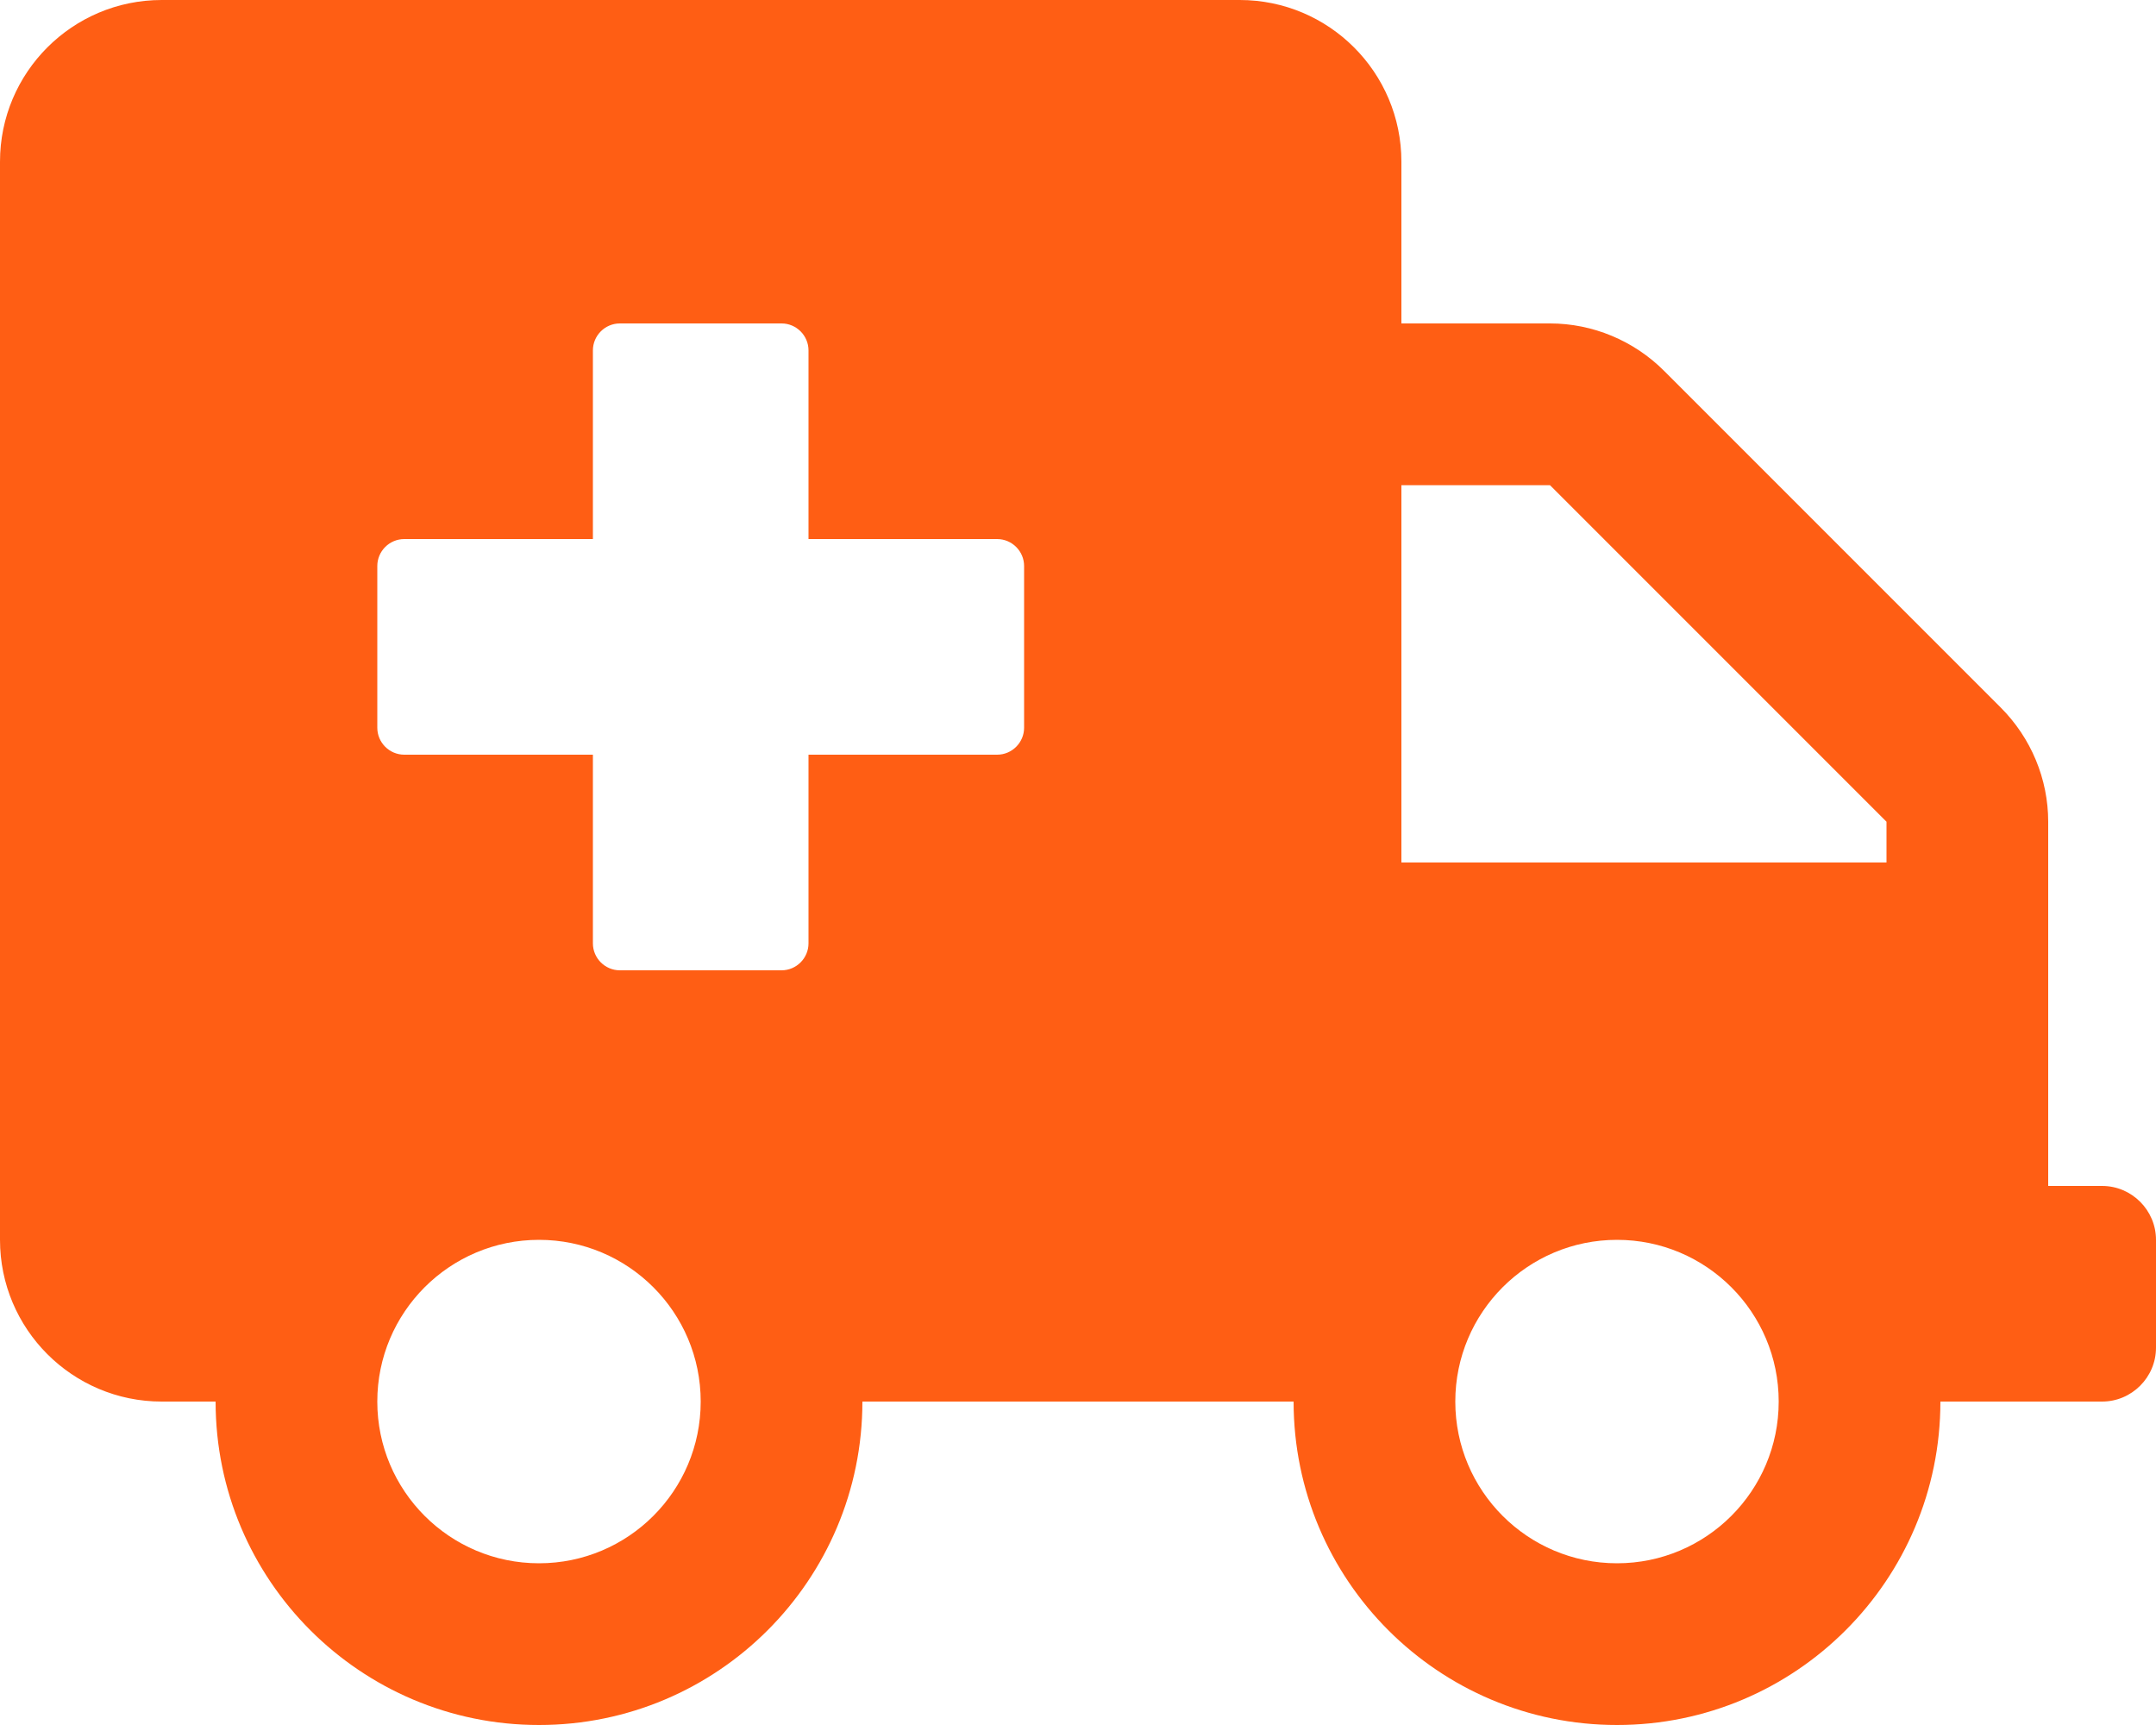
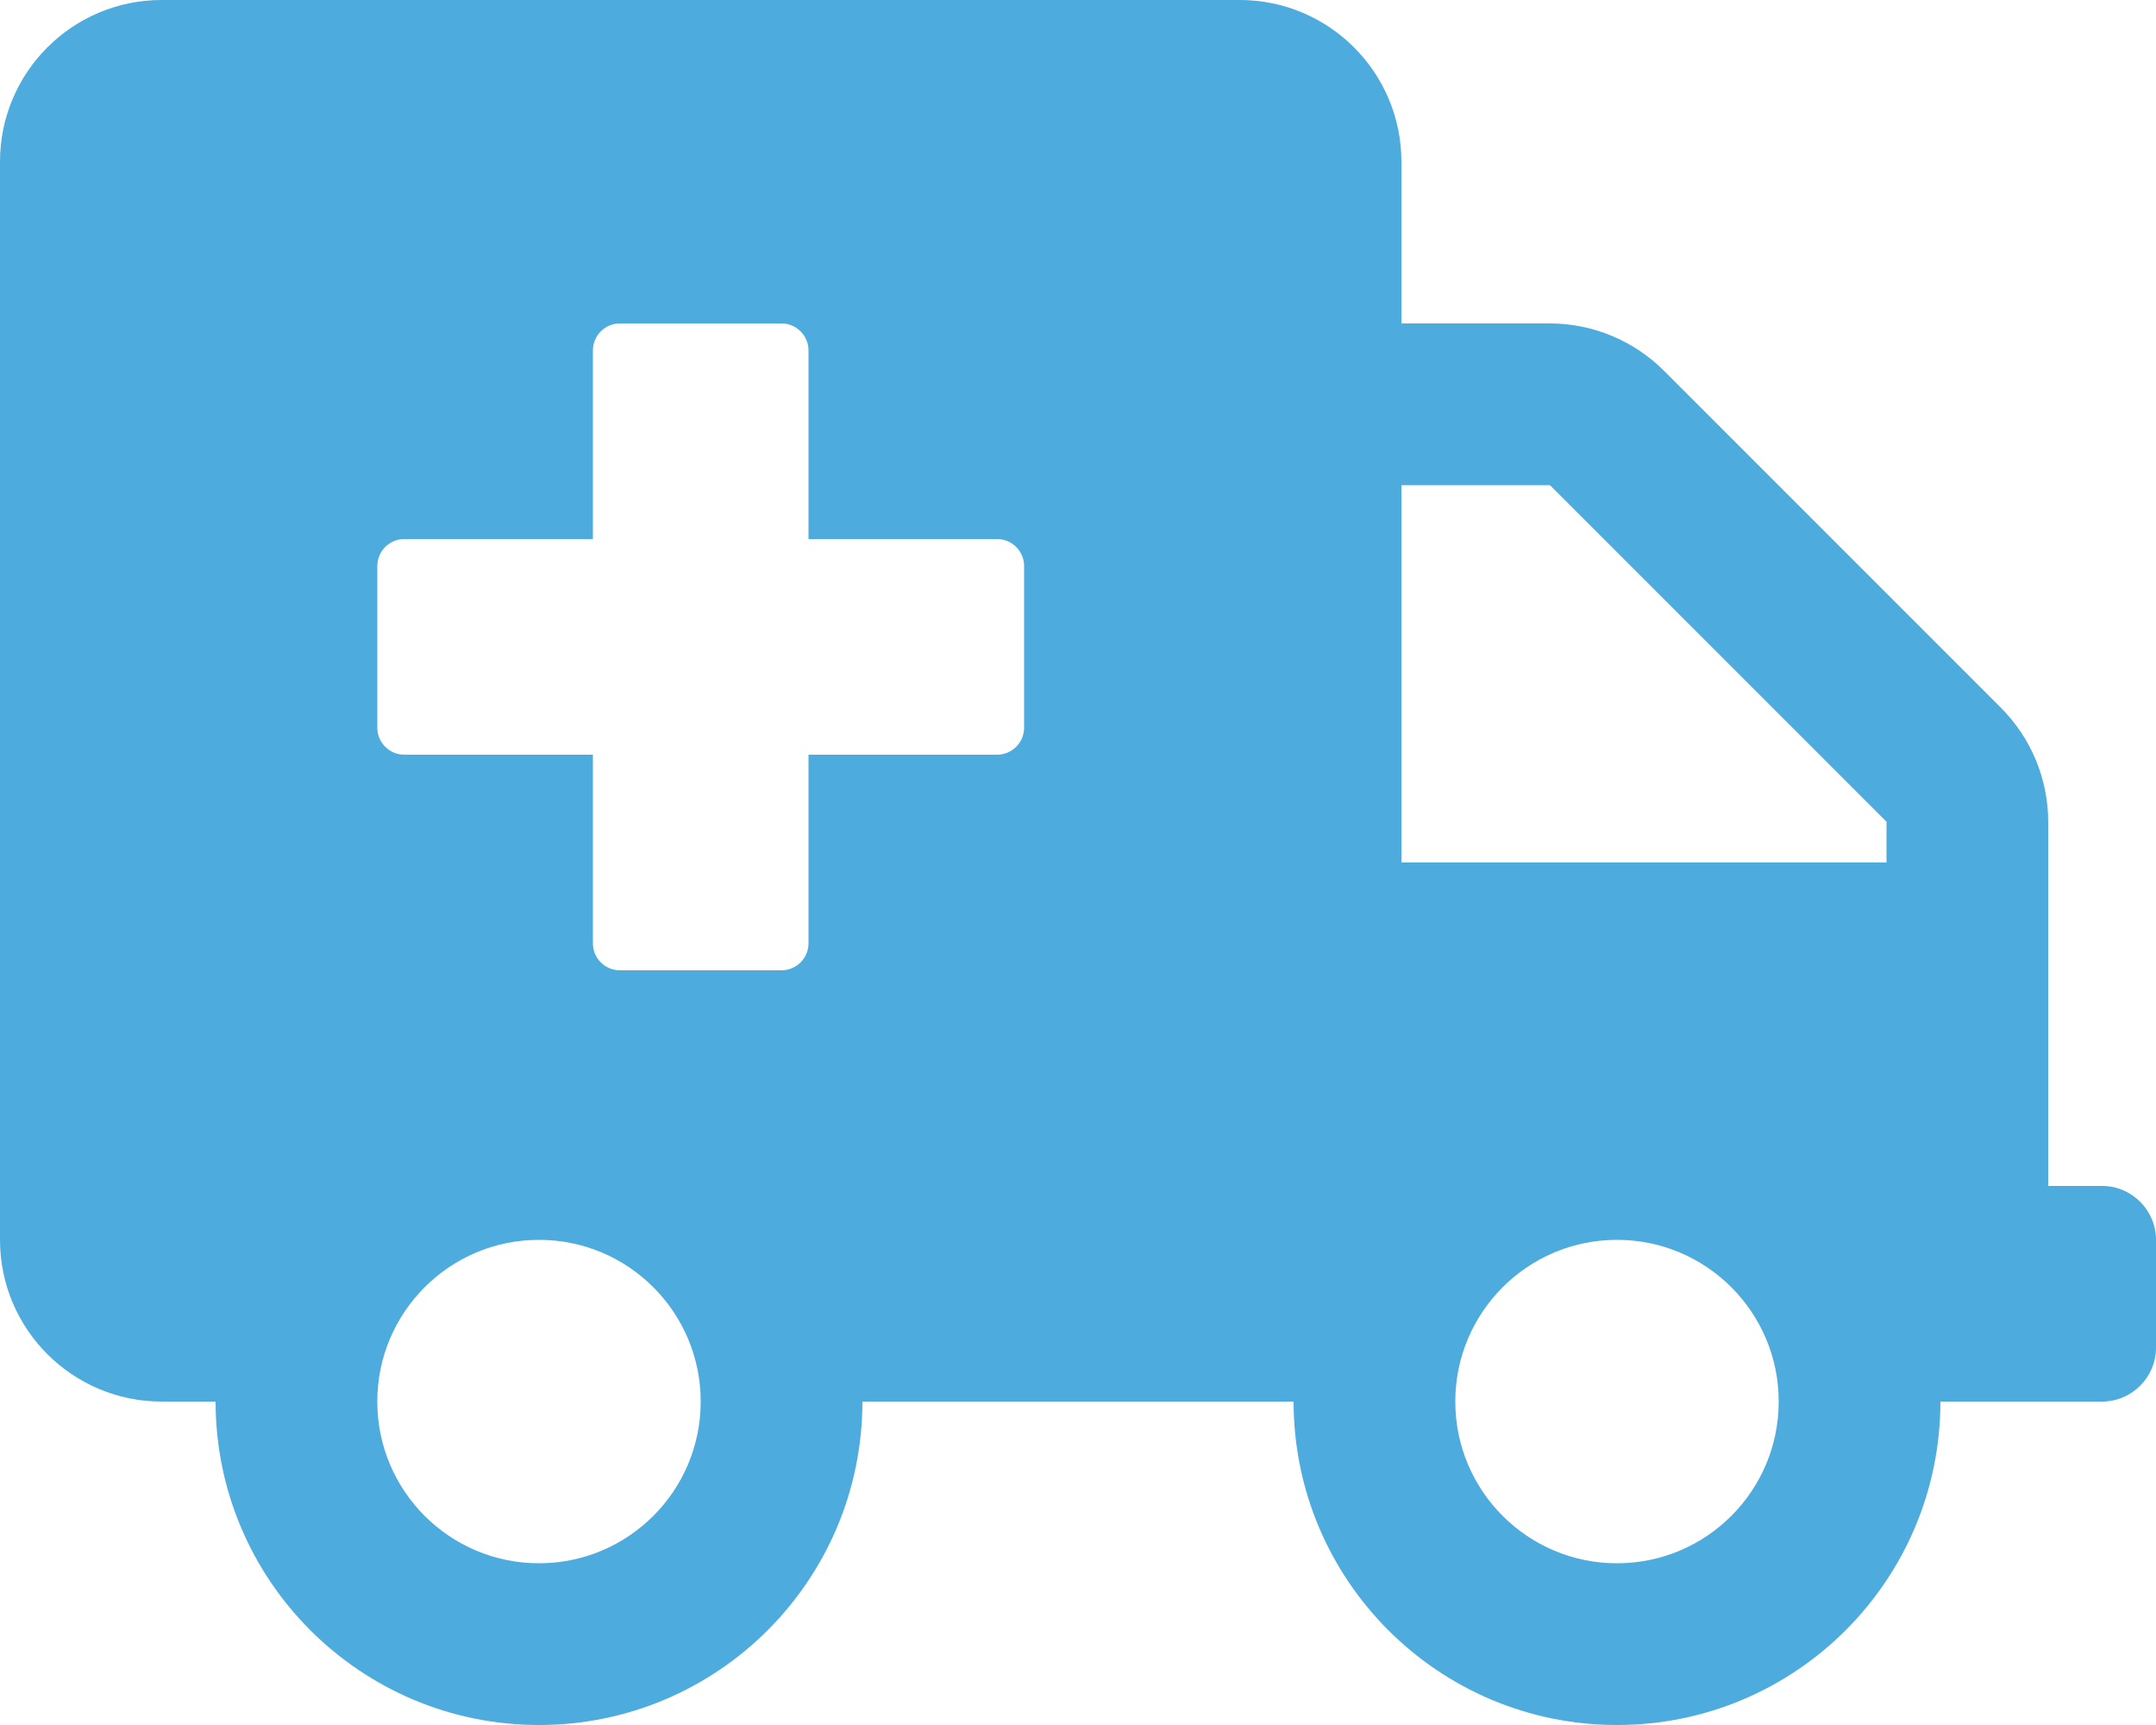
<svg xmlns="http://www.w3.org/2000/svg" aria-hidden="true" focusable="false" data-prefix="fas" data-icon="ambulance" role="img" width="640" height="512">
  <rect id="backgroundrect" width="100%" height="100%" x="0" y="0" fill="none" stroke="none" />
  <g class="currentLayer" style="">
-     <path fill="#ff5e14" d="M624 352h-16V243.9c0-12.7-5.1-24.9-14.1-33.9L494 110.1c-9-9-21.2-14.1-33.9-14.1H416V48c0-26.5-21.5-48-48-48H48C21.5 0 0 21.5 0 48v320c0 26.5 21.5 48 48 48h16c0 53 43 96 96 96s96-43 96-96h128c0 53 43 96 96 96s96-43 96-96h48c8.8 0 16-7.2 16-16v-32c0-8.8-7.2-16-16-16zM160 464c-26.5 0-48-21.5-48-48s21.5-48 48-48 48 21.5 48 48-21.5 48-48 48zm144-248c0 4.4-3.6 8-8 8h-56v56c0 4.4-3.6 8-8 8h-48c-4.4 0-8-3.6-8-8v-56h-56c-4.4 0-8-3.6-8-8v-48c0-4.4 3.6-8 8-8h56v-56c0-4.4 3.6-8 8-8h48c4.4 0 8 3.6 8 8v56h56c4.4 0 8 3.6 8 8v48zm176 248c-26.5 0-48-21.5-48-48s21.5-48 48-48 48 21.5 48 48-21.5 48-48 48zm80-208H416V144h44.1l99.9 99.9V256z" id="svg_1" class="selected" fill-opacity="1" />
+     <path fill="#4DABDE" d="M624 352h-16V243.9c0-12.7-5.1-24.9-14.1-33.9L494 110.1c-9-9-21.2-14.1-33.9-14.1H416V48c0-26.5-21.5-48-48-48H48C21.5 0 0 21.5 0 48v320c0 26.5 21.5 48 48 48h16c0 53 43 96 96 96s96-43 96-96h128c0 53 43 96 96 96s96-43 96-96h48c8.8 0 16-7.2 16-16v-32c0-8.8-7.2-16-16-16zM160 464c-26.5 0-48-21.5-48-48s21.5-48 48-48 48 21.5 48 48-21.5 48-48 48zm144-248c0 4.4-3.6 8-8 8h-56v56c0 4.4-3.6 8-8 8h-48c-4.4 0-8-3.6-8-8v-56h-56c-4.4 0-8-3.6-8-8v-48c0-4.4 3.6-8 8-8h56v-56c0-4.4 3.6-8 8-8h48c4.4 0 8 3.6 8 8v56h56c4.4 0 8 3.6 8 8v48zm176 248c-26.5 0-48-21.5-48-48s21.5-48 48-48 48 21.5 48 48-21.5 48-48 48zm80-208H416V144h44.1l99.9 99.9V256z" id="svg_1" class="selected" fill-opacity="1" />
  </g>
</svg>
